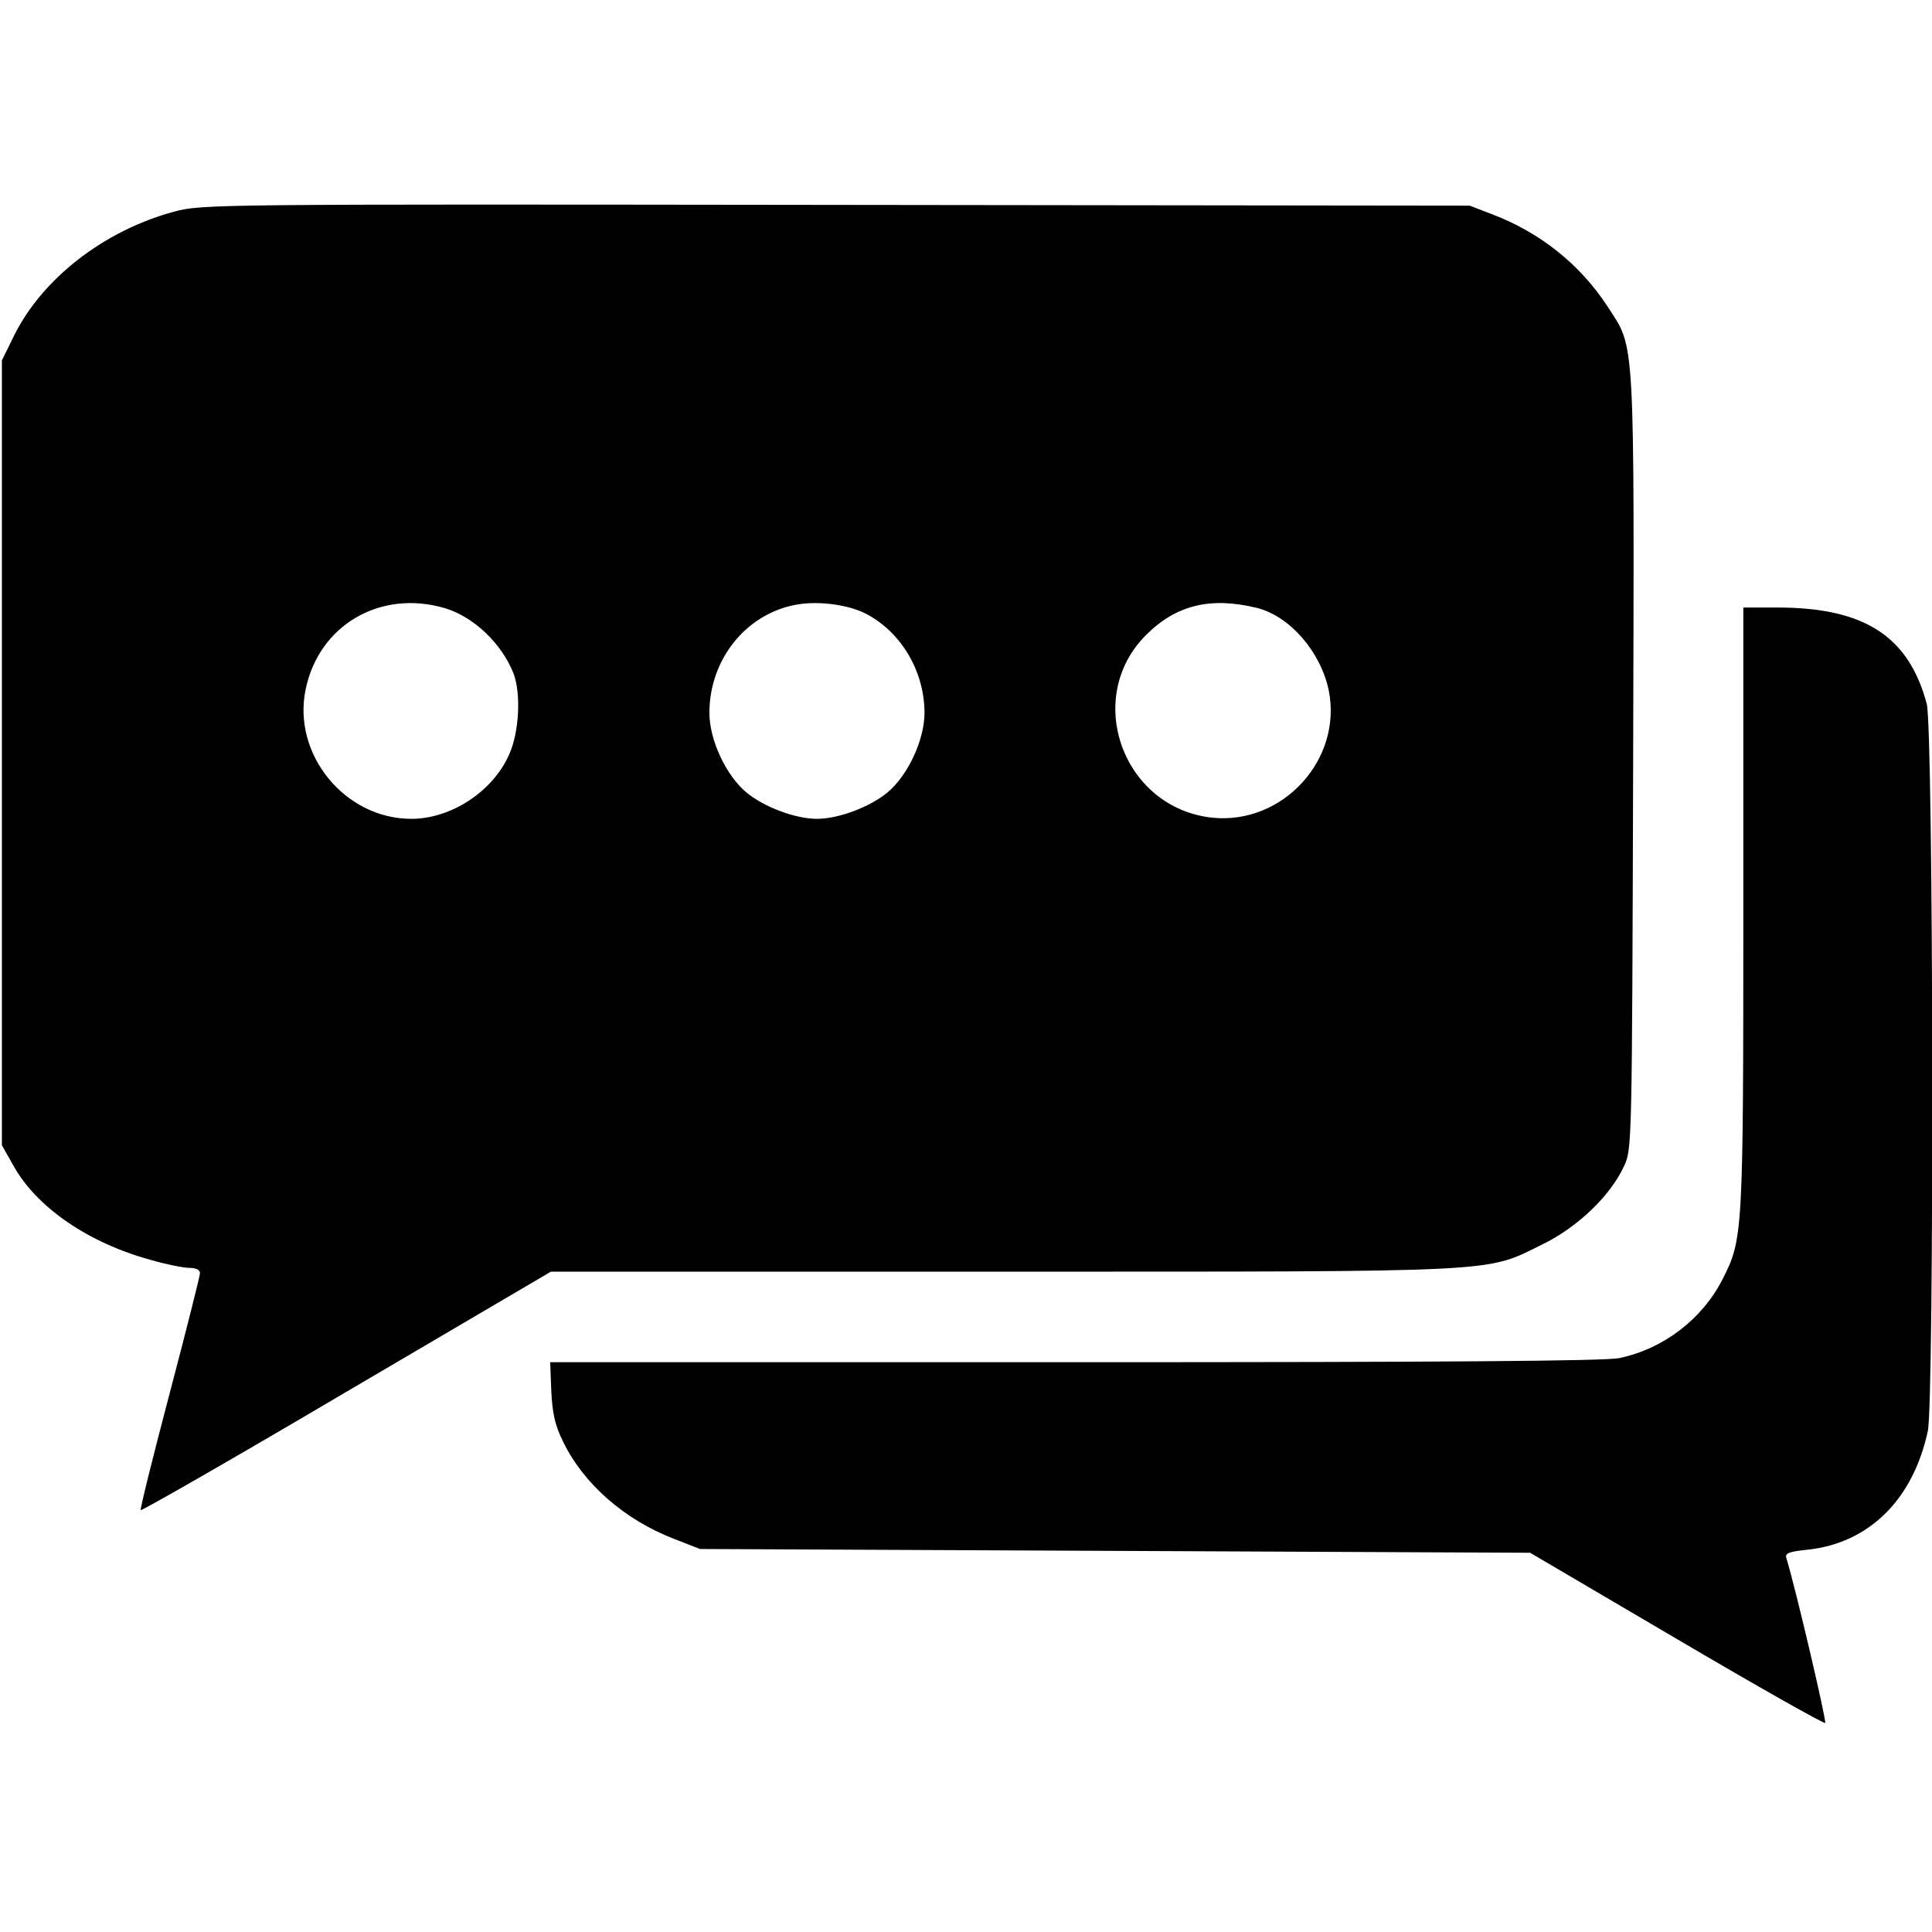
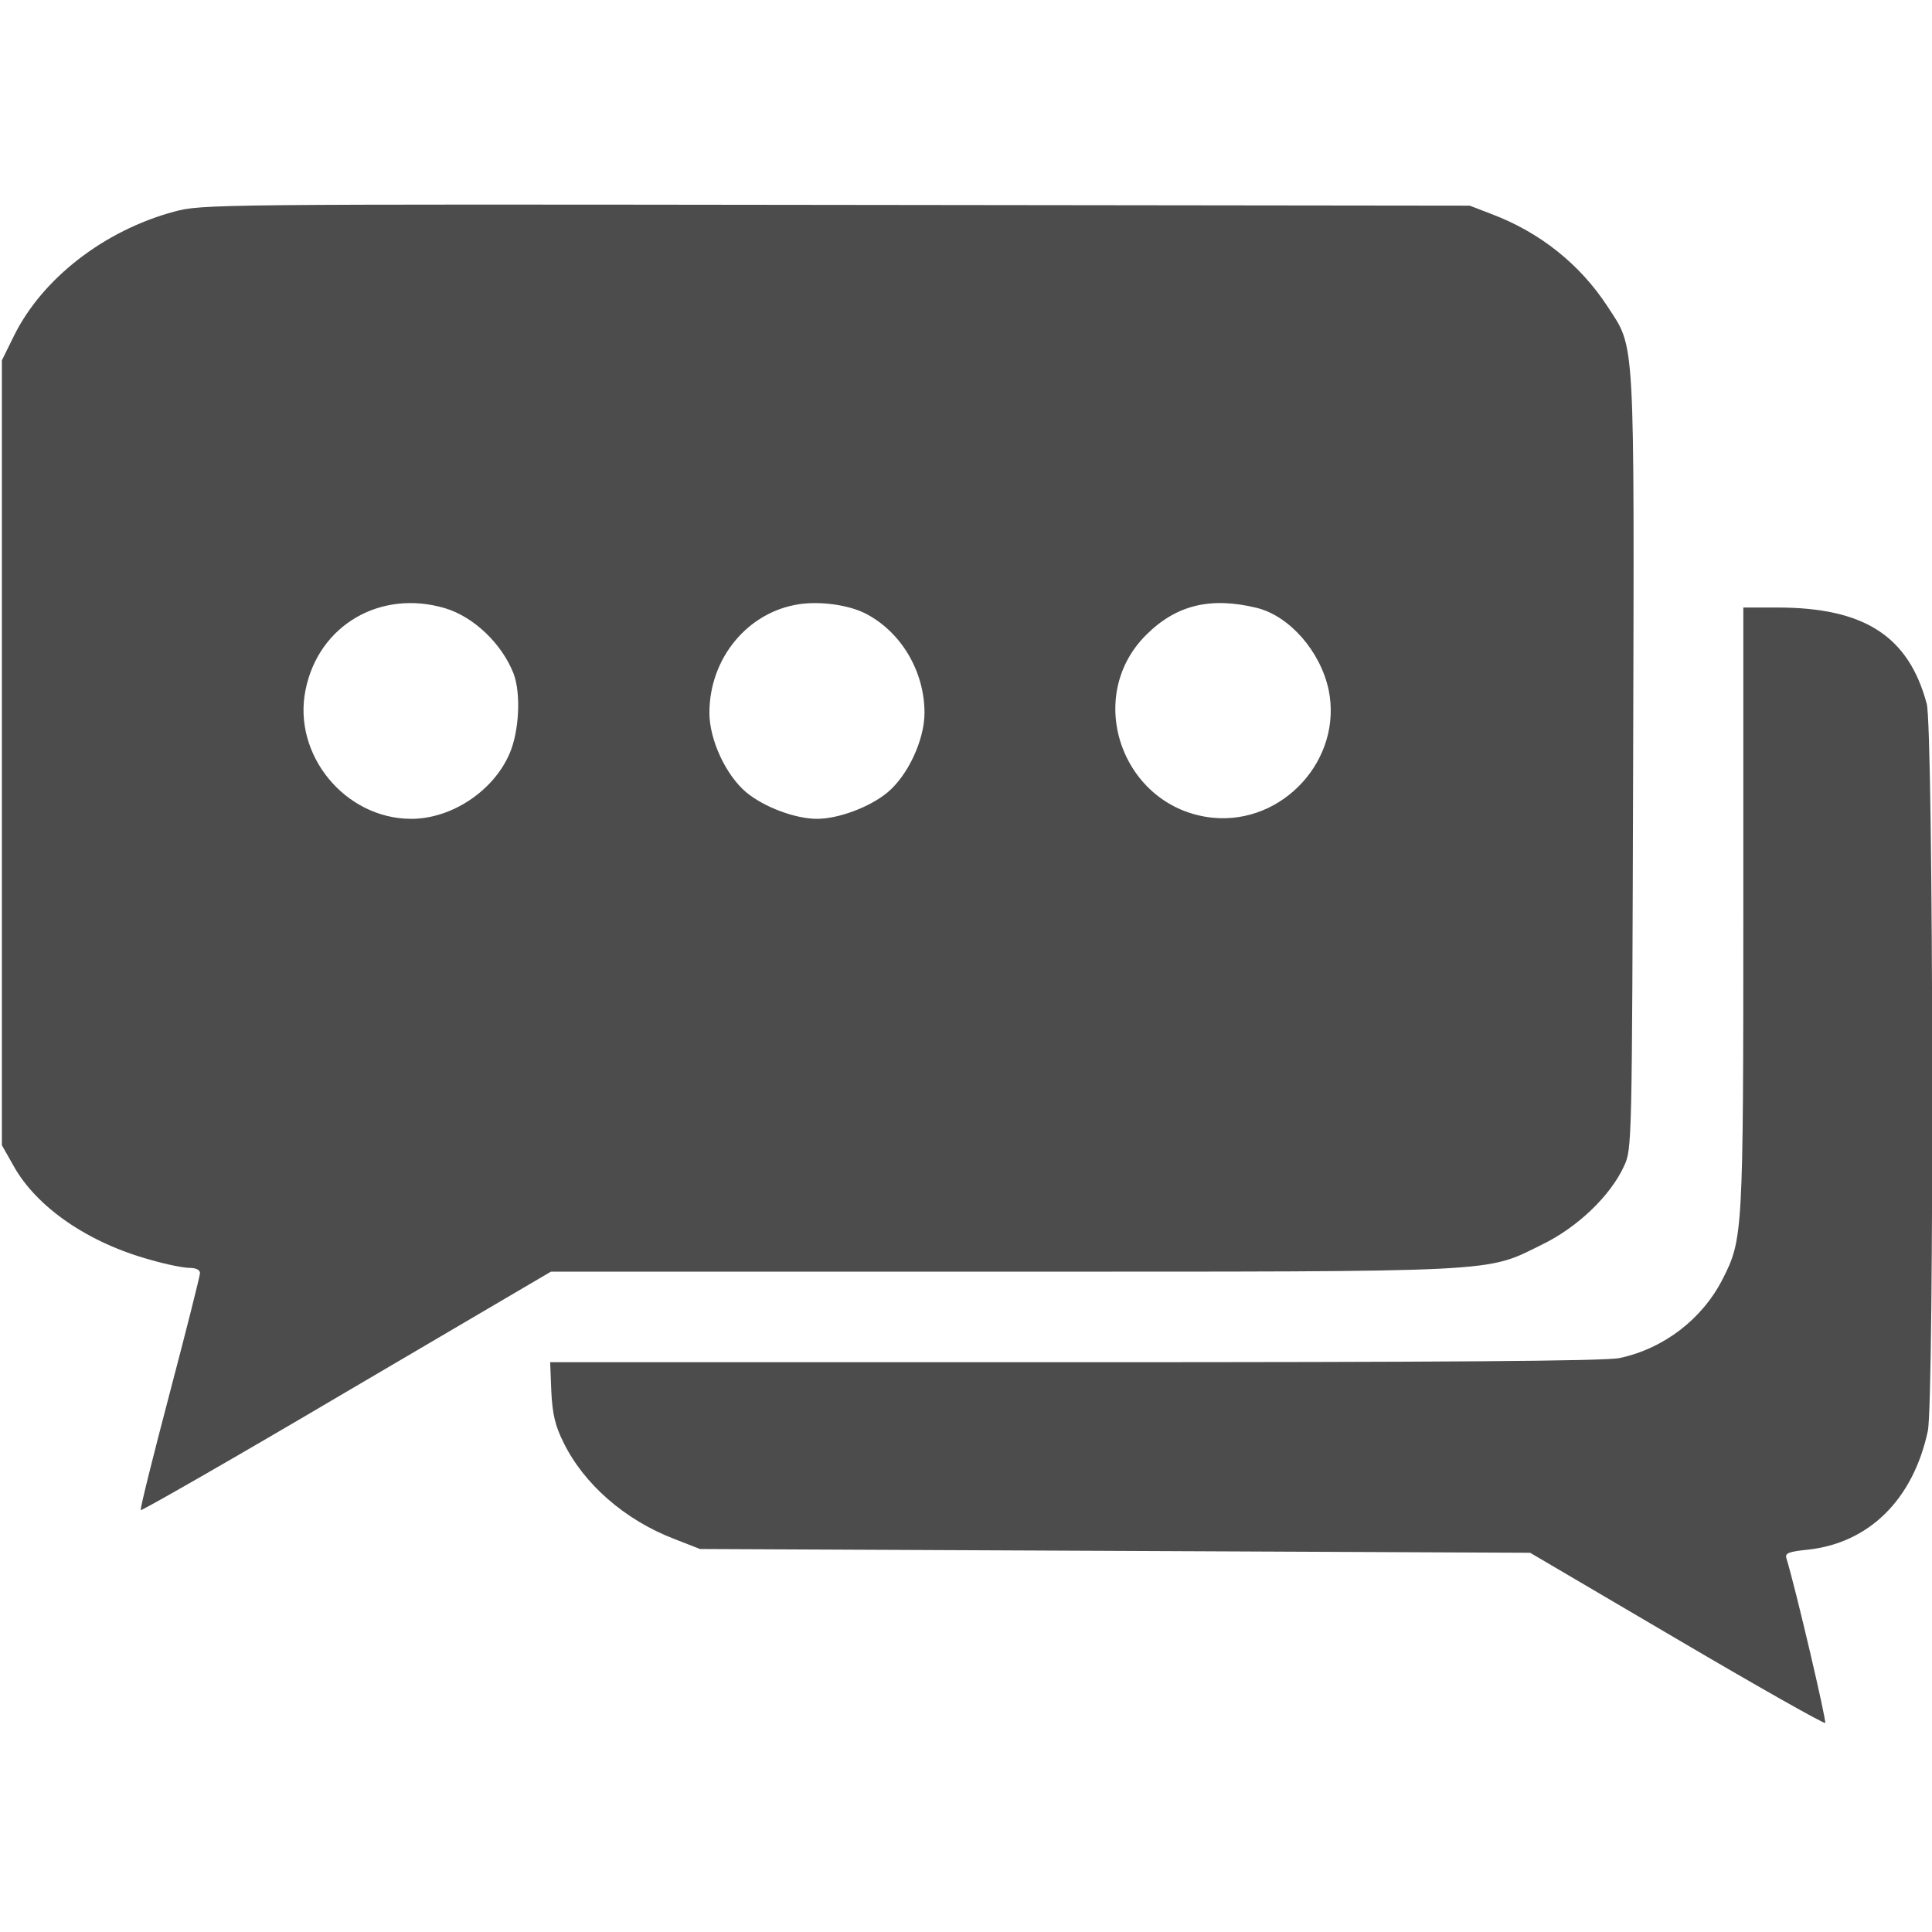
<svg xmlns="http://www.w3.org/2000/svg" version="1.0" width="512pt" height="512pt" viewBox="0 0 512 512" preserveAspectRatio="xMidYMid meet">
-   <g transform="translate(0,512) scale(0.1,-0.1)" fill="#000000" stroke="none">
+   <g transform="translate(0,512) scale(0.1,-0.1)" fill="#4D4C4C" stroke="none">
    <path d="M461 4559 c-185 -50 -349 -177 -424 -329 l-32 -65 0 -1040 0 -1040 30 -53 c61 -111 199 -206 365 -251 41 -12 87 -21 102 -21 17 0 28 -5 28 -14 0 -7 -36 -150 -80 -317 -44 -167 -79 -307 -77 -311 1 -3 246 137 544 313 l543 319 1195 0 c1339 0 1280 -3 1432 72 93 45 181 129 217 208 21 45 21 54 24 1070 3 1147 6 1094 -68 1208 -73 112 -180 197 -308 245 l-57 22 -1680 2 c-1647 2 -1681 2 -1754 -18z m719 -1051 c76 -23 150 -94 181 -173 20 -53 15 -154 -11 -213 -43 -99 -154 -172 -260 -172 -176 0 -316 171 -280 343 35 171 199 266 370 215z m1112 -13 c95 -48 158 -153 158 -264 0 -72 -44 -166 -98 -211 -47 -39 -130 -70 -187 -70 -57 0 -140 31 -187 70 -54 45 -98 139 -98 211 0 145 102 268 239 288 56 8 128 -2 173 -24z m1039 14 c87 -22 168 -115 190 -217 38 -184 -121 -358 -308 -339 -237 25 -343 317 -176 484 80 80 171 102 294 72z" />
    <path d="M4620 2713 c0 -864 -1 -877 -55 -983 -54 -106 -156 -184 -273 -209 -37 -8 -464 -11 -1444 -11 l-1390 0 3 -77 c3 -60 10 -91 32 -135 54 -111 163 -206 293 -256 l69 -27 1100 -5 1100 -5 388 -228 c214 -126 391 -226 394 -223 4 4 -78 356 -103 437 -4 13 7 17 55 22 164 17 281 133 320 315 17 83 15 1861 -3 1927 -48 179 -165 255 -396 255 l-90 0 0 -797z" />
  </g>
</svg>
